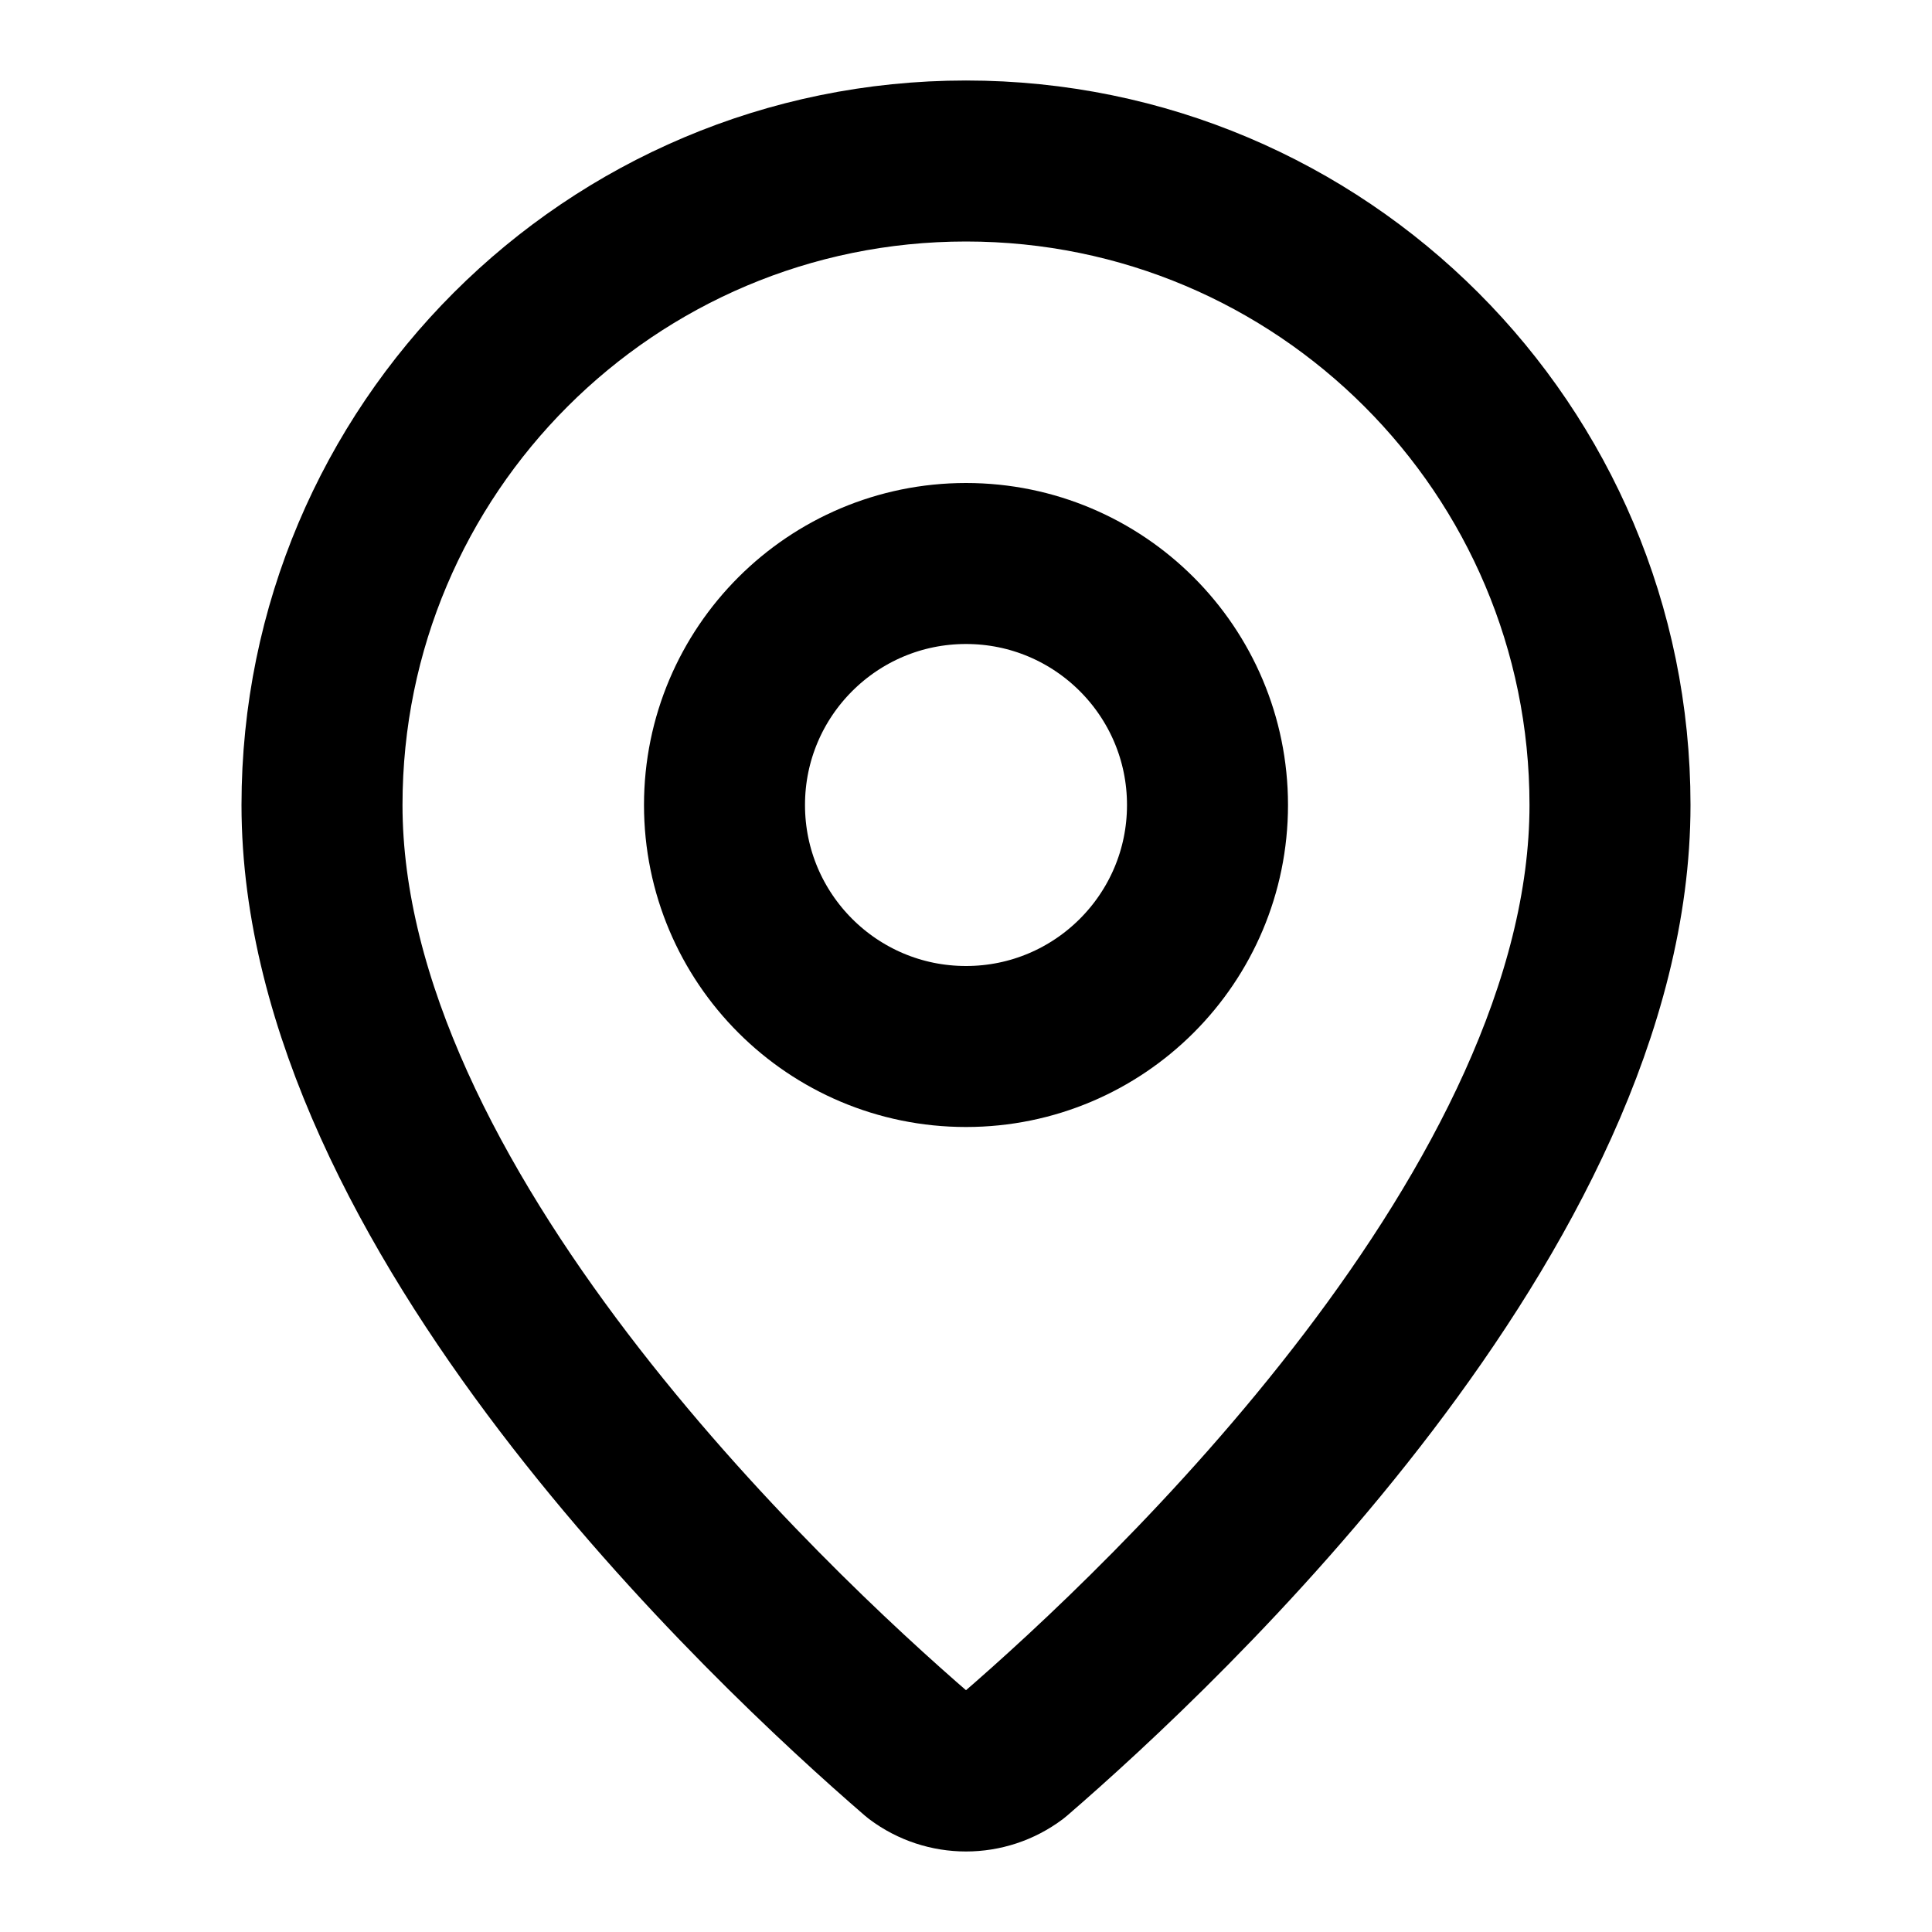
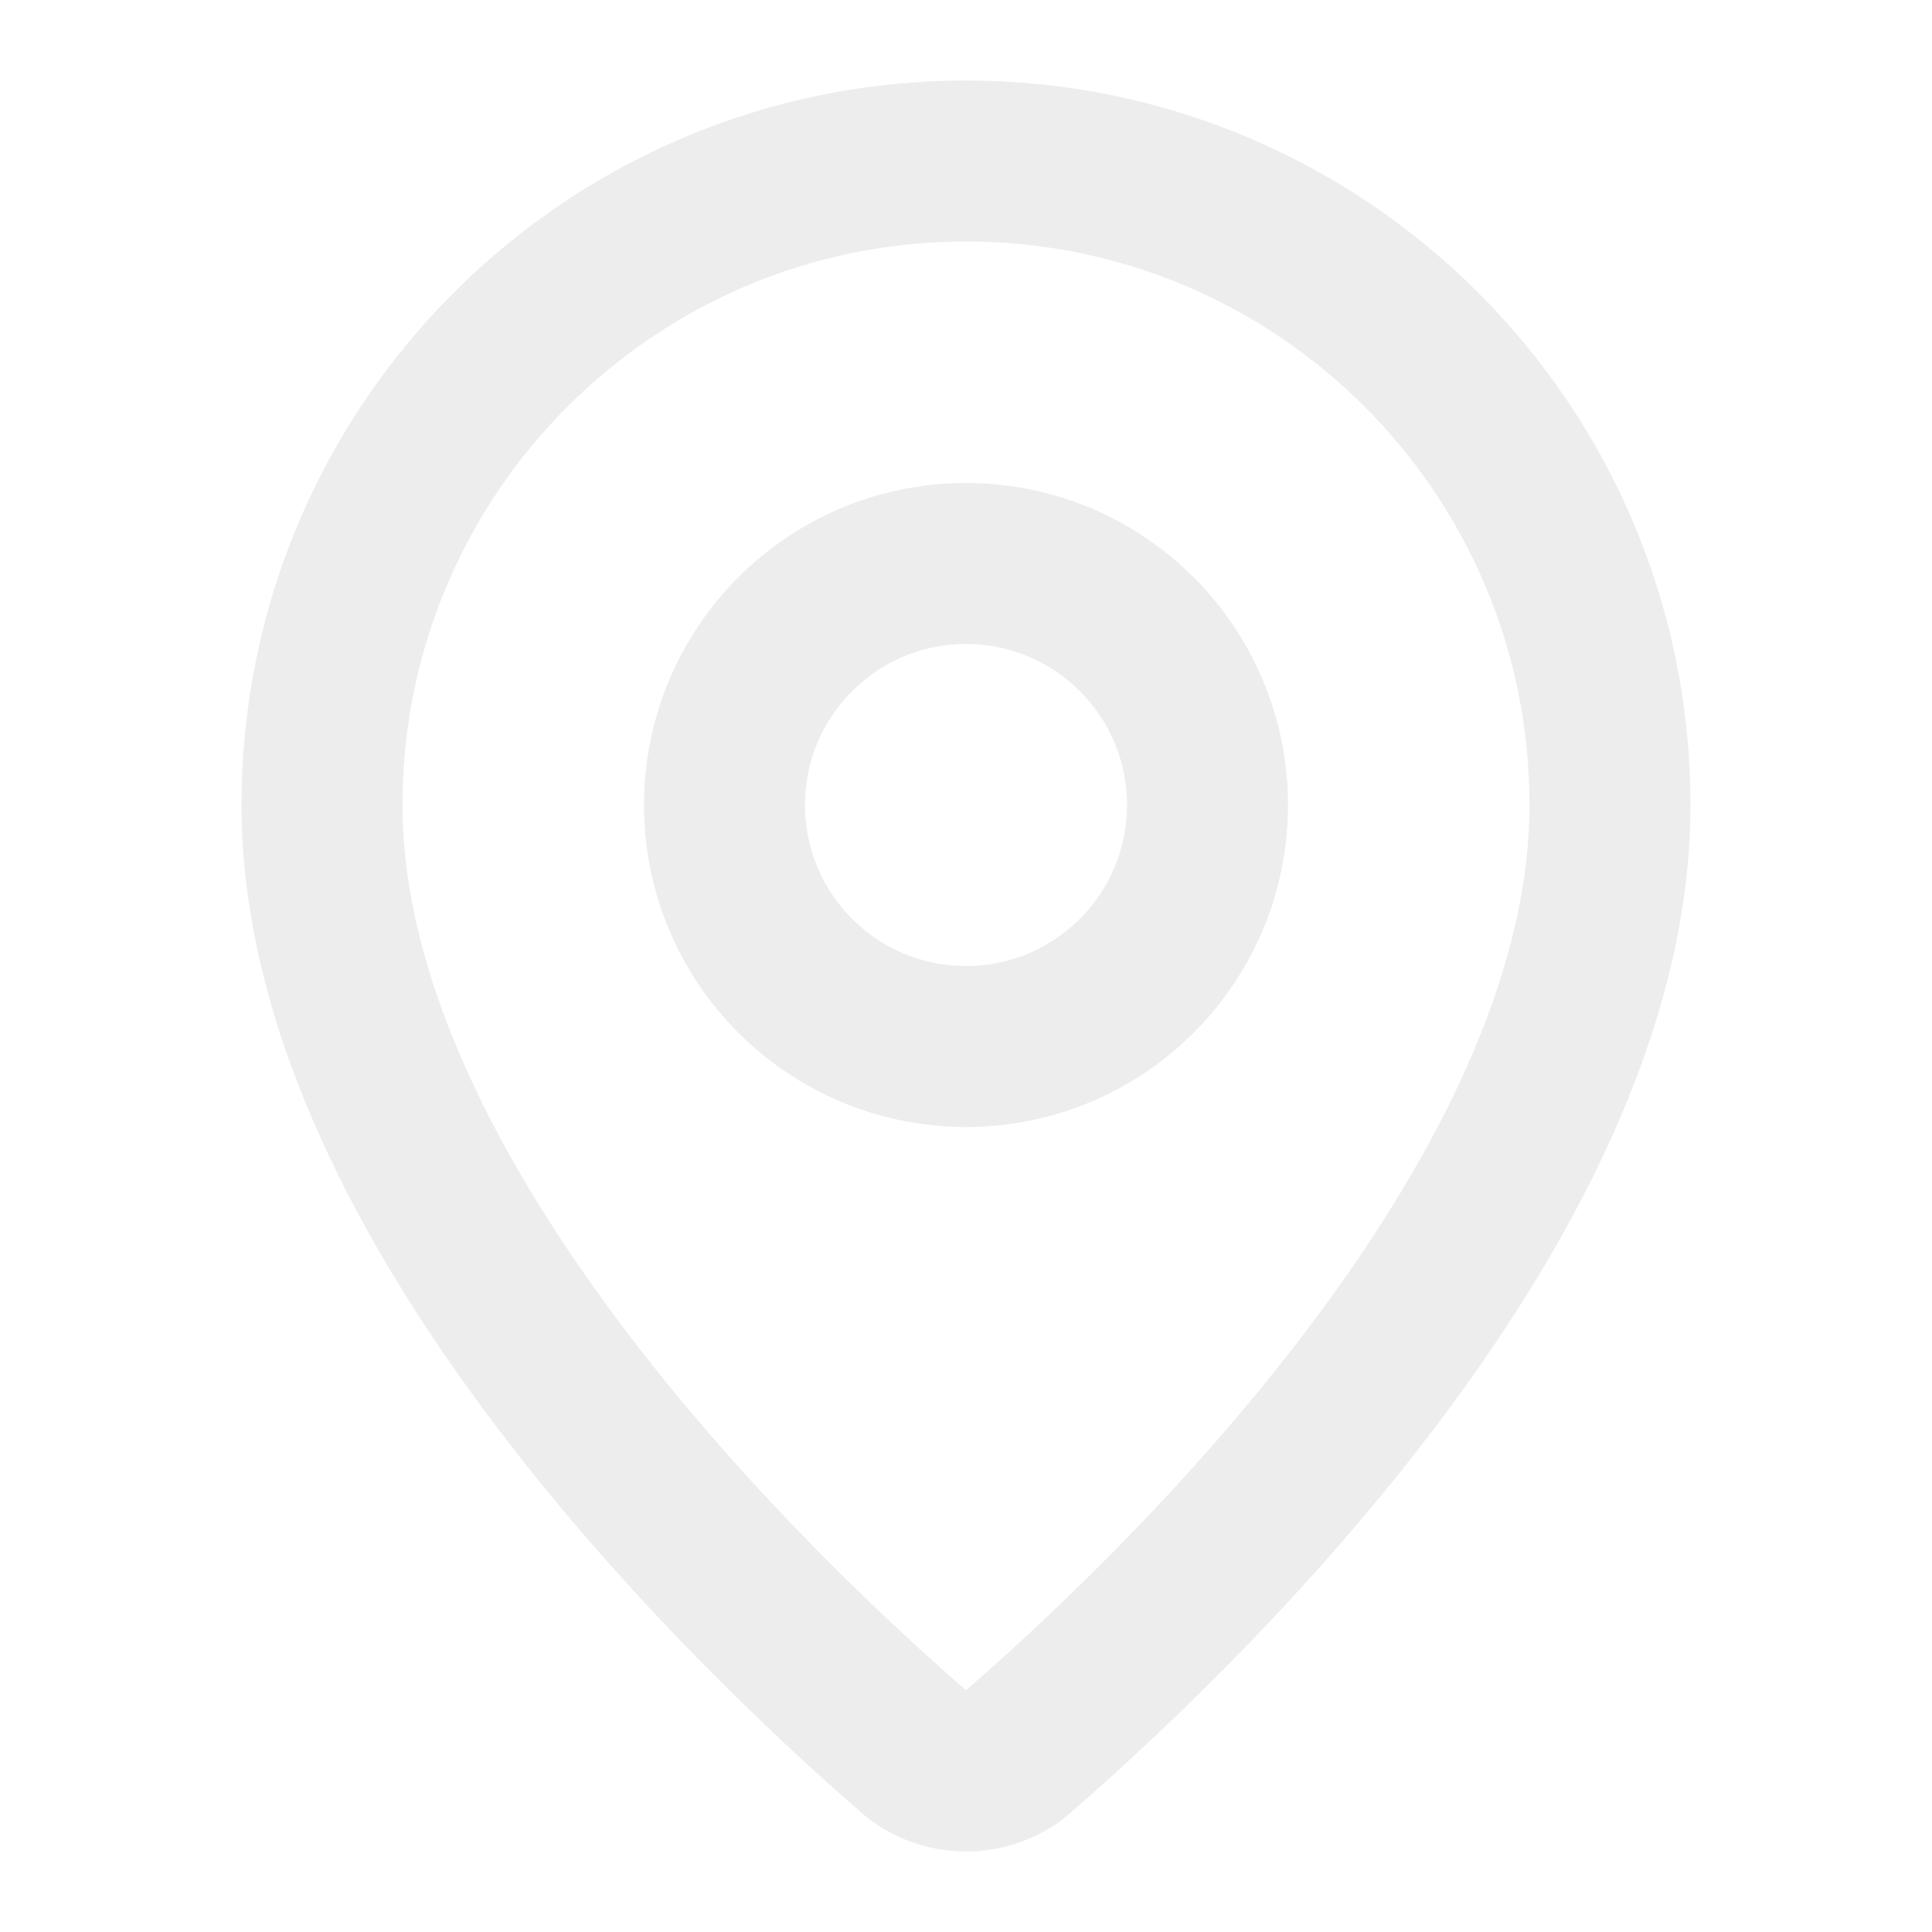
- <svg xmlns="http://www.w3.org/2000/svg" class="lucide lucide-map-pin" width="24" height="24" viewBox="0 0 24 24" fill="none" stroke="currentColor" stroke-width="2" stroke-linecap="round" stroke-linejoin="round">
+ <svg xmlns="http://www.w3.org/2000/svg" class="lucide lucide-map-pin" width="24" height="24" viewBox="0 0 24 24" fill="none" stroke="#EDEDED" stroke-width="2" stroke-linecap="round" stroke-linejoin="round">
  <path d="M20 10c0 4.993-5.539 10.193-7.399 11.799a1 1 0 0 1-1.202 0C9.539 20.193 4 14.993 4 10a8 8 0 0 1 16 0" />
  <circle cx="12" cy="10" r="3" />
</svg>
